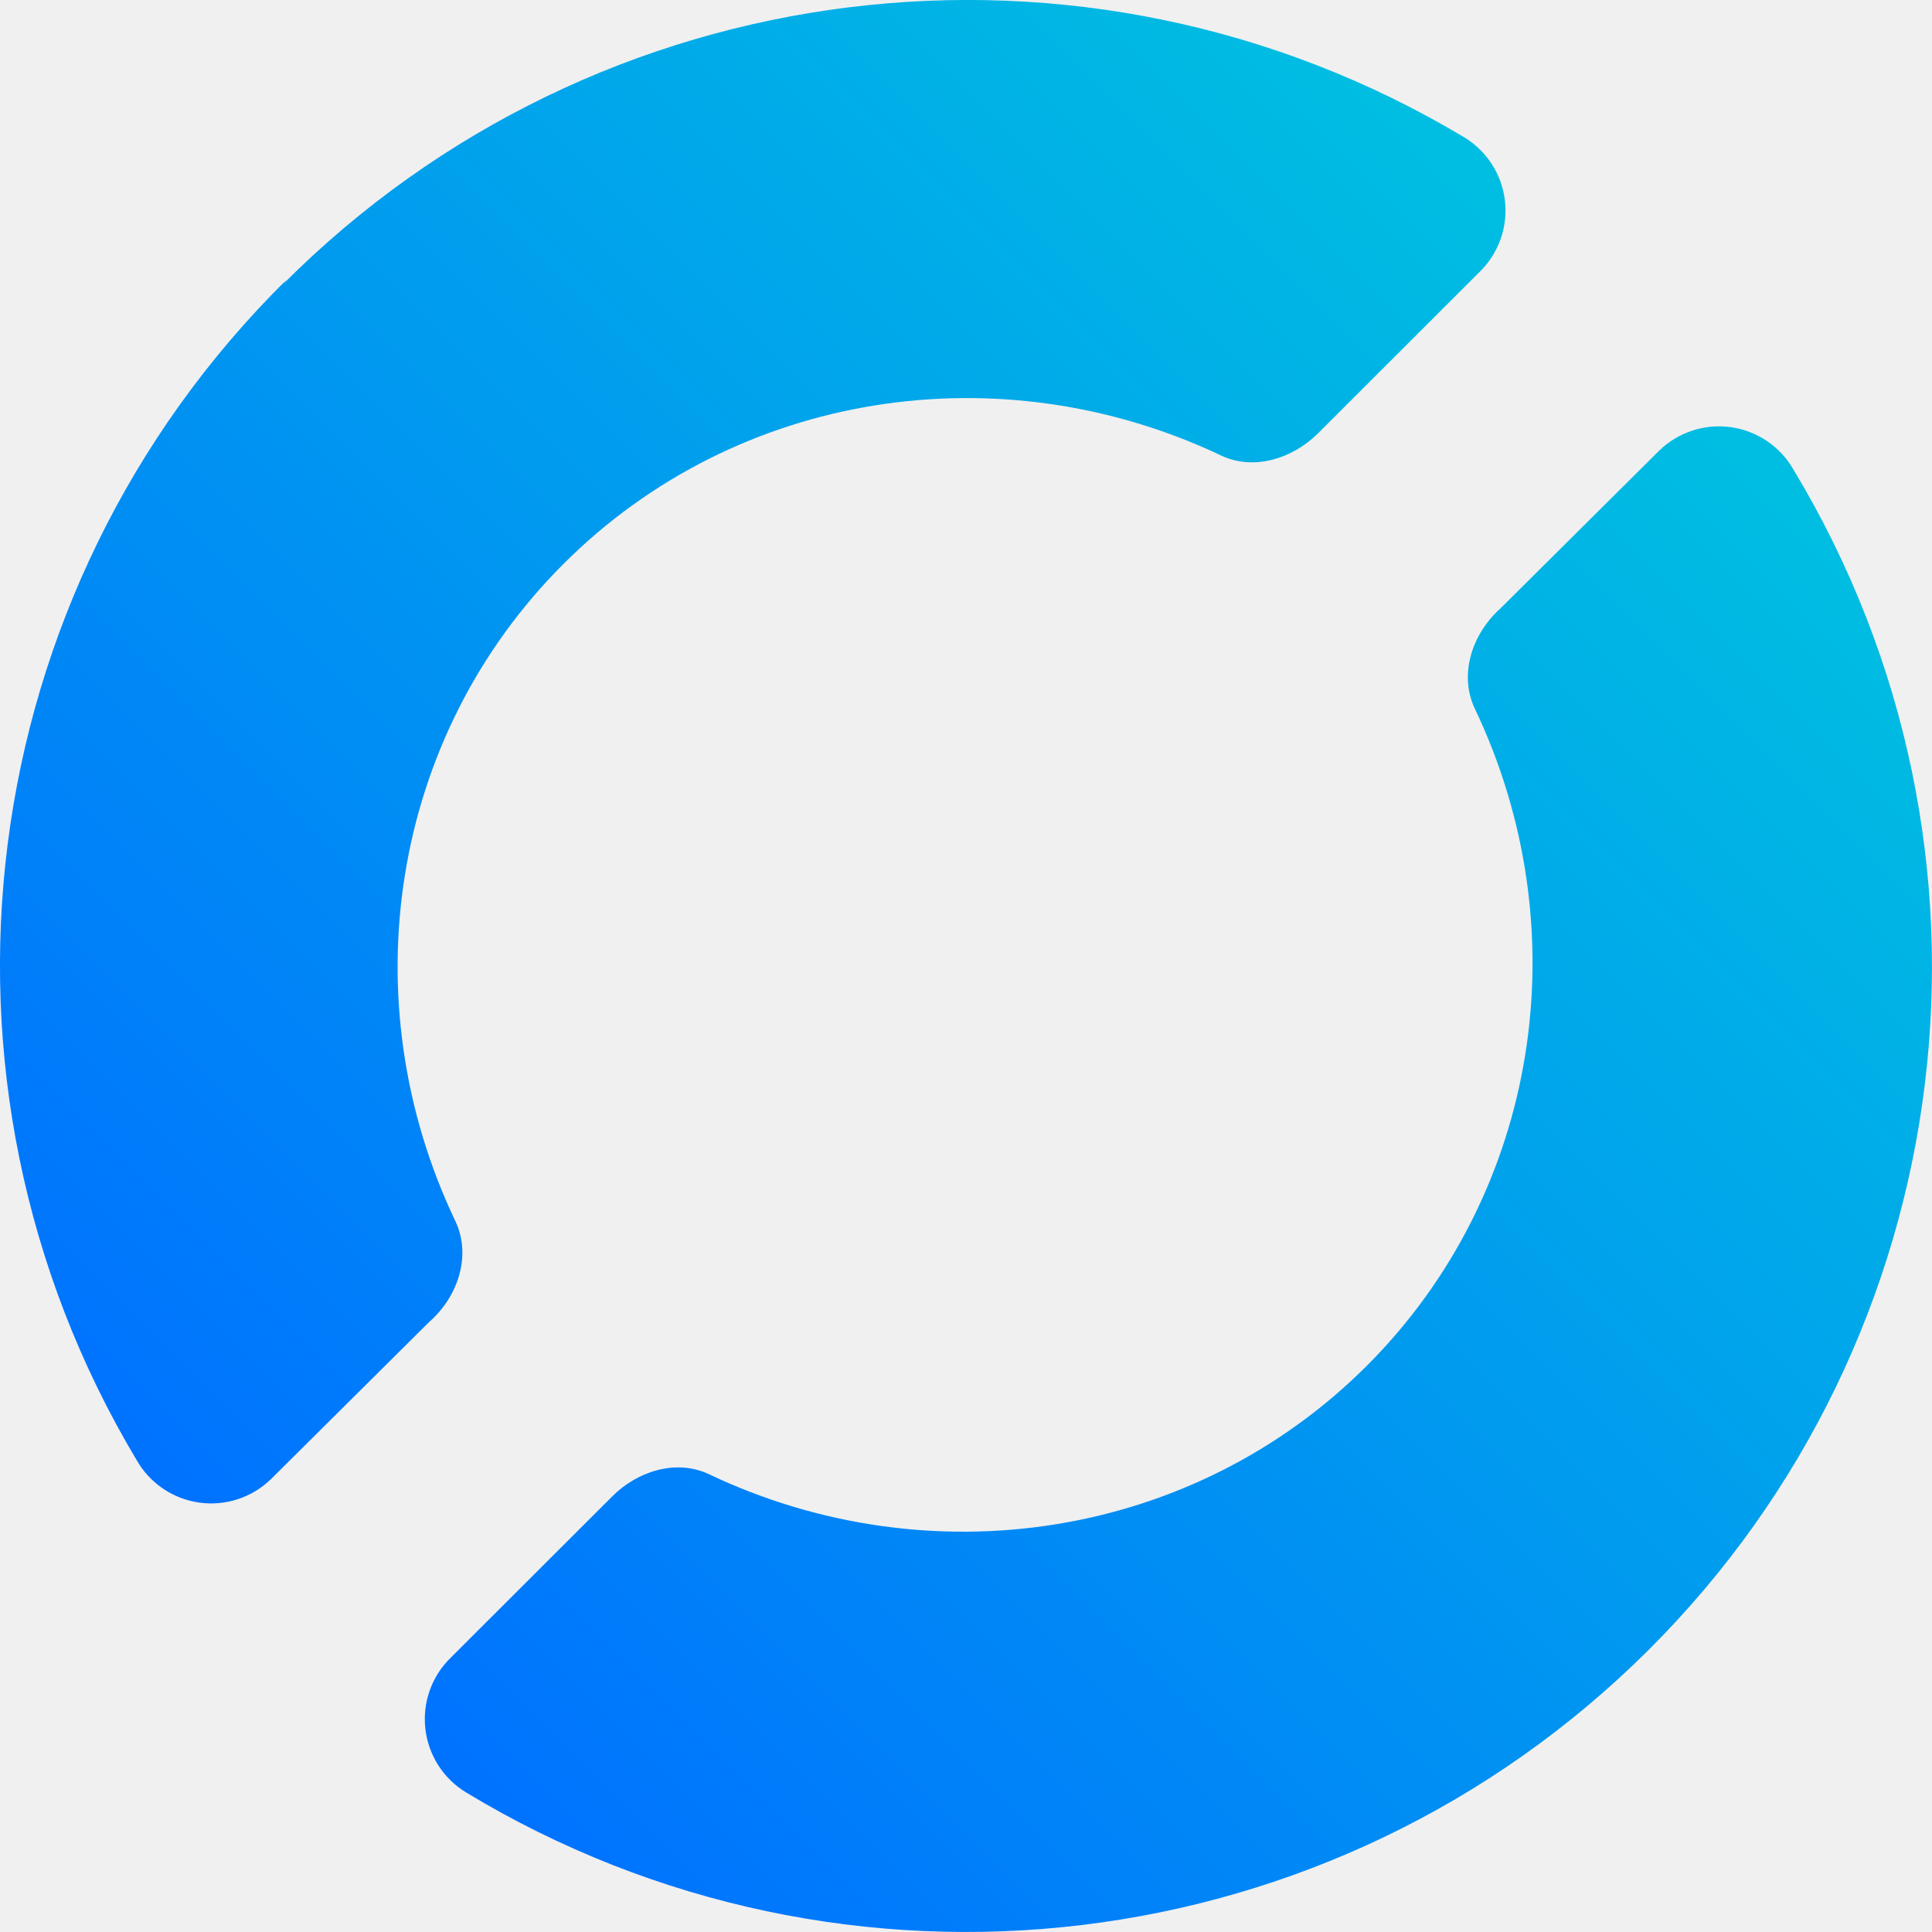
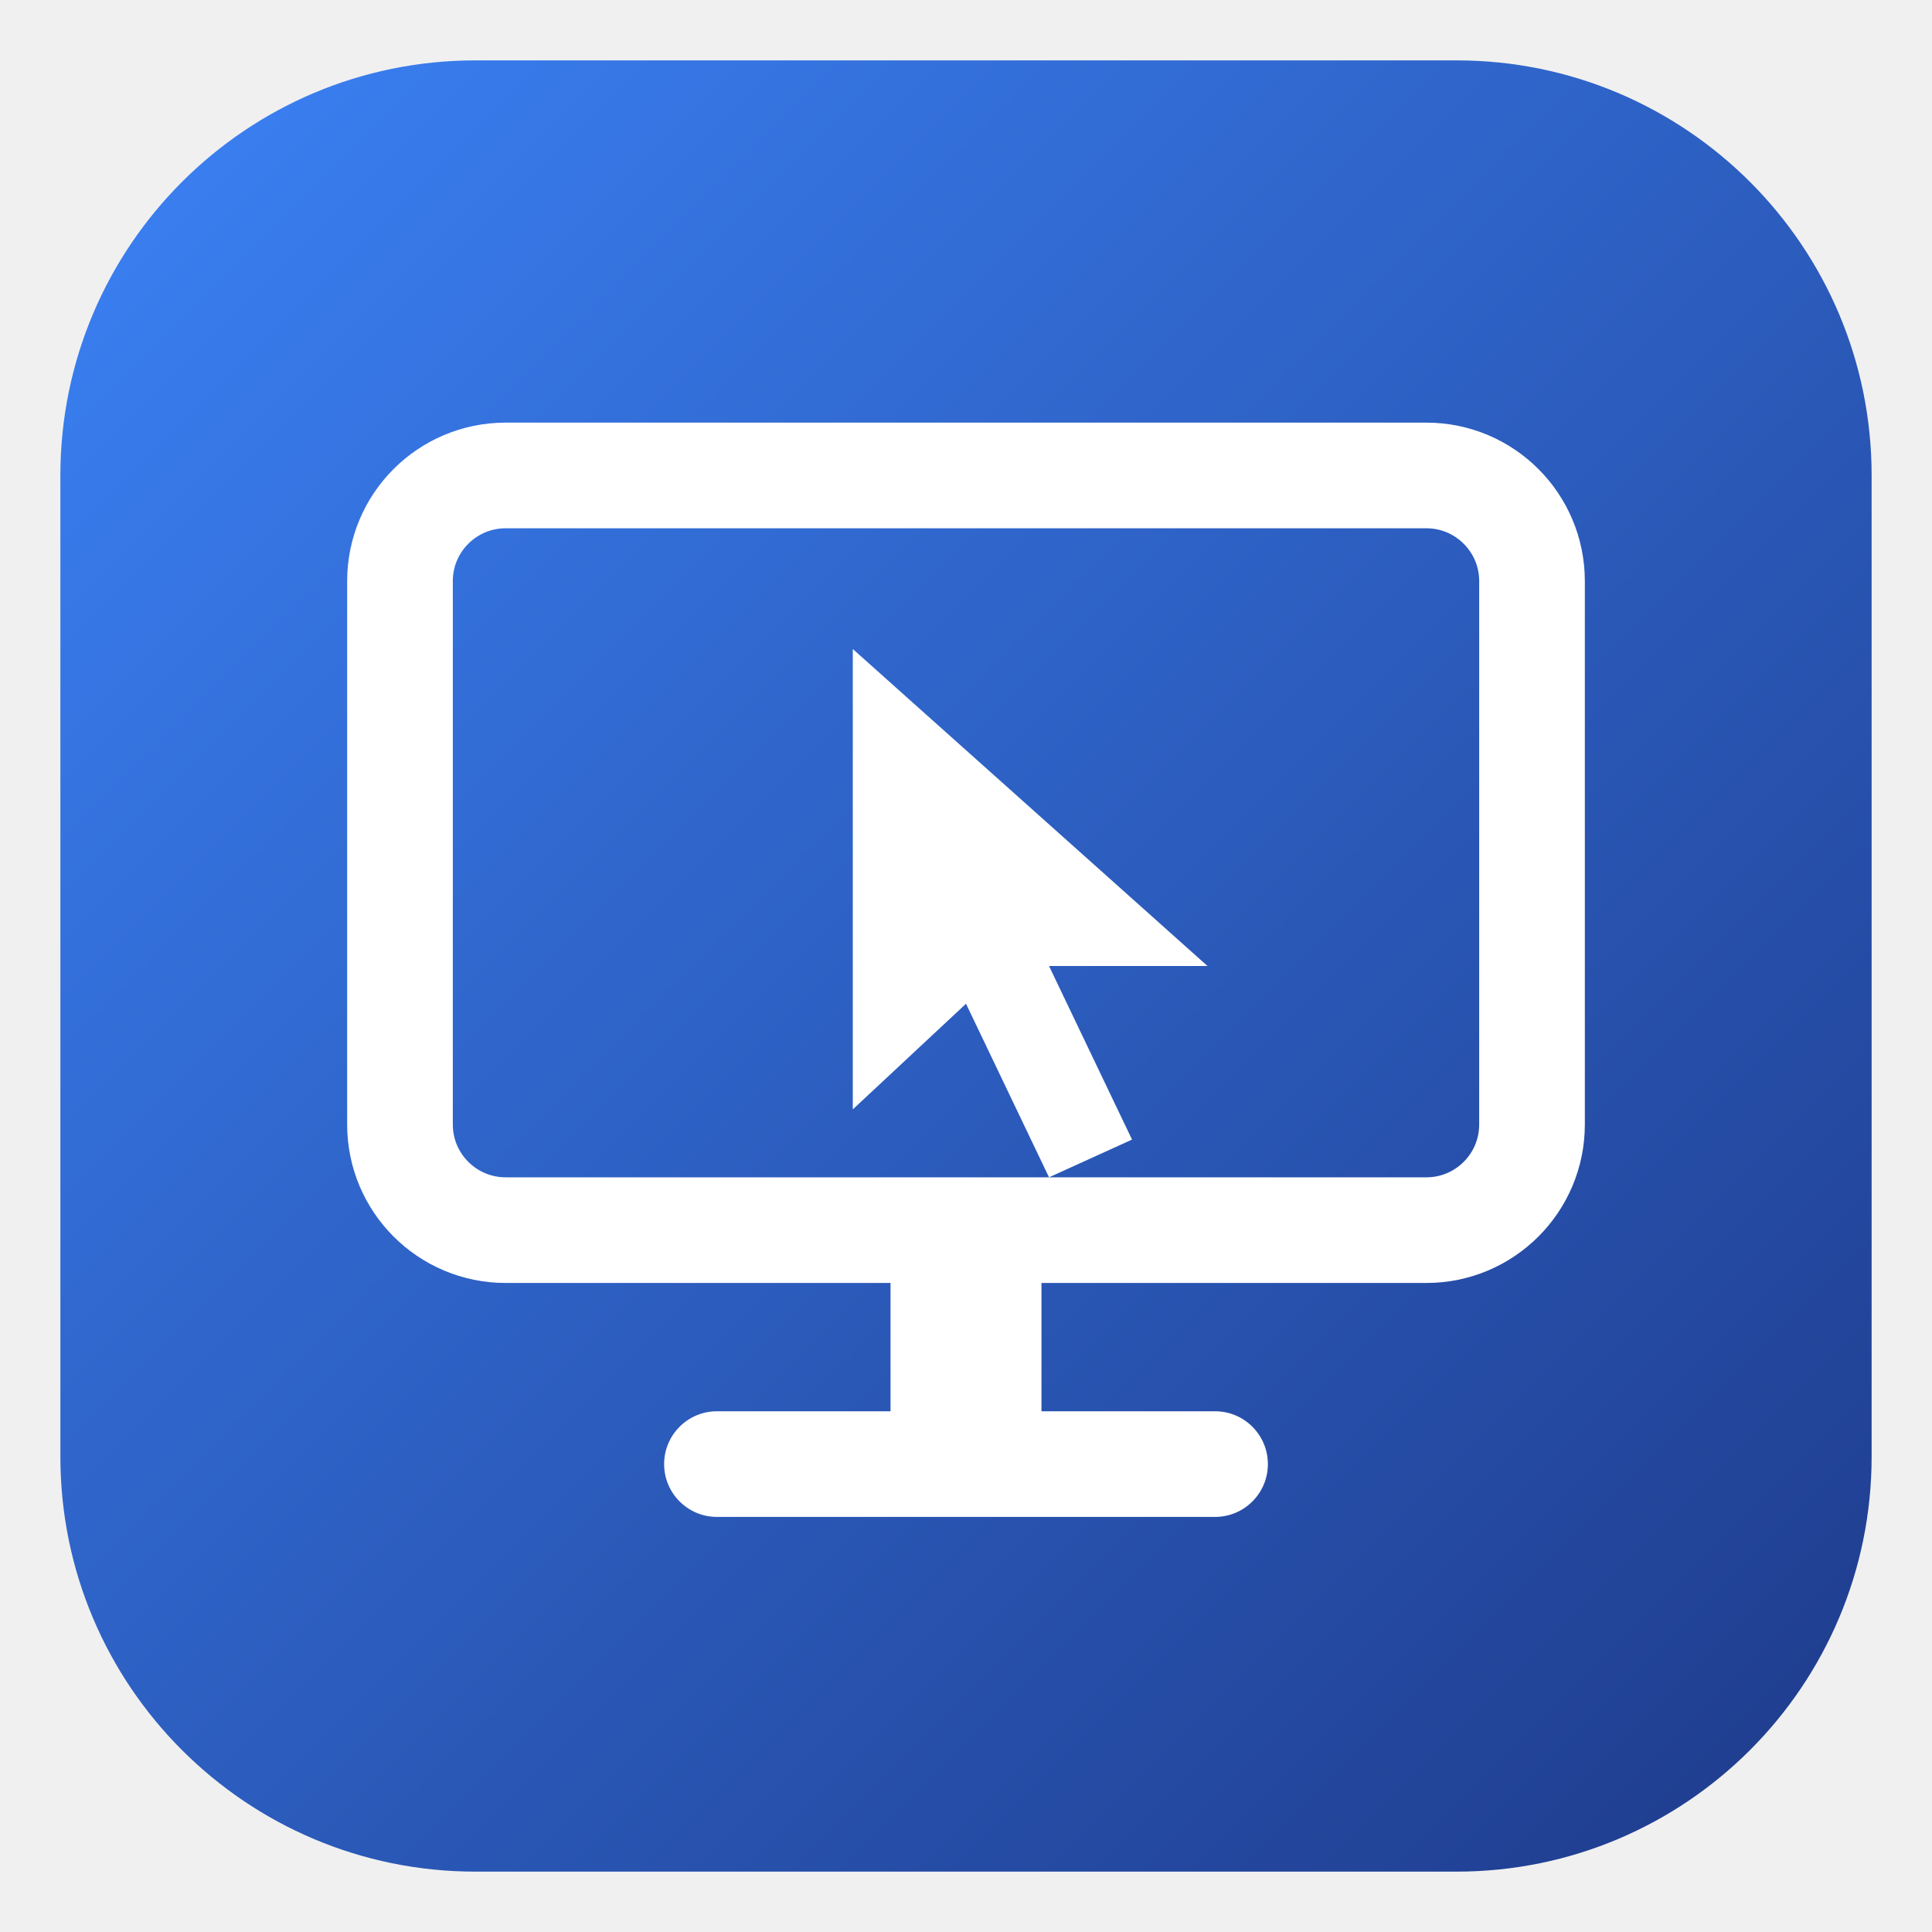
- <svg xmlns="http://www.w3.org/2000/svg" xmlns:xlink="http://www.w3.org/1999/xlink" xml:space="preserve" viewBox="66.993 897.484 26 26">
-   <linearGradient id="a" x1=".148" x2=".845" y1=".851" y2=".154" gradientTransform="matrix(26.301 0 0 26.331 90.674 911.757)" gradientUnits="userSpaceOnUse">
-     <stop offset="0" stop-color="#0071ff" />
-     <stop offset="1" stop-color="#00bfe1" />
-   </linearGradient>
+ <svg xmlns="http://www.w3.org/2000/svg" viewBox="0 0 1024 1024">
  <defs>
-     <linearGradient xlink:href="#a" id="b" x1=".148" x2=".845" y1=".851" y2=".154" gradientTransform="matrix(26.00048 0 0 25.99935 66.993 897.485)" gradientUnits="userSpaceOnUse" />
+     <linearGradient id="bg" x1="0" y1="0" x2="1" y2="1">
+       <stop offset="0" stop-color="#3B82F6" />
+       <stop offset="1" stop-color="#1E3A8A" />
+     </linearGradient>
  </defs>
-   <path fill="url(#b)" d="m89.318 903.552-2.135 2.122c-.376.337-.558.879-.347 1.337 1.422 2.976.882 6.524-1.452 8.856-2.335 2.331-5.887 2.87-8.866 1.449-.439-.197-.954-.03-1.292.312l-2.17 2.167a1.154 1.154 0 0 0 .208 1.81 13.005 13.005 0 0 0 15.91-1.912 12.97 12.97 0 0 0 1.956-15.887 1.154 1.154 0 0 0-1.812-.254zm-18.467-2.305a12.969 12.969 0 0 0-2.02 15.885 1.154 1.154 0 0 0 1.812.254l2.124-2.11c.385-.336.572-.884.359-1.348-1.423-2.976-.884-6.524 1.451-8.856 2.334-2.332 5.887-2.871 8.866-1.45.434.194.942.033 1.281-.3l2.182-2.18a1.152 1.152 0 0 0-.208-1.81 13.009 13.009 0 0 0-15.893 1.973z" />
+   <rect x="32" y="32" width="960" height="960" rx="220" fill="url(#bg)" />
+   <rect x="212" y="252" width="600" height="400" rx="56" fill="none" stroke="#FFFFFF" stroke-width="56" />
+   <rect x="472" y="676" width="80" height="84" fill="#FFFFFF" />
+   <rect x="352" y="748" width="320" height="56" rx="28" fill="#FFFFFF" />
+   <path d="M452 344 L452 588 L512 532 L556 624 L600 604 L556 512 L640 512 Z" fill="#FFFFFF" />
</svg>
